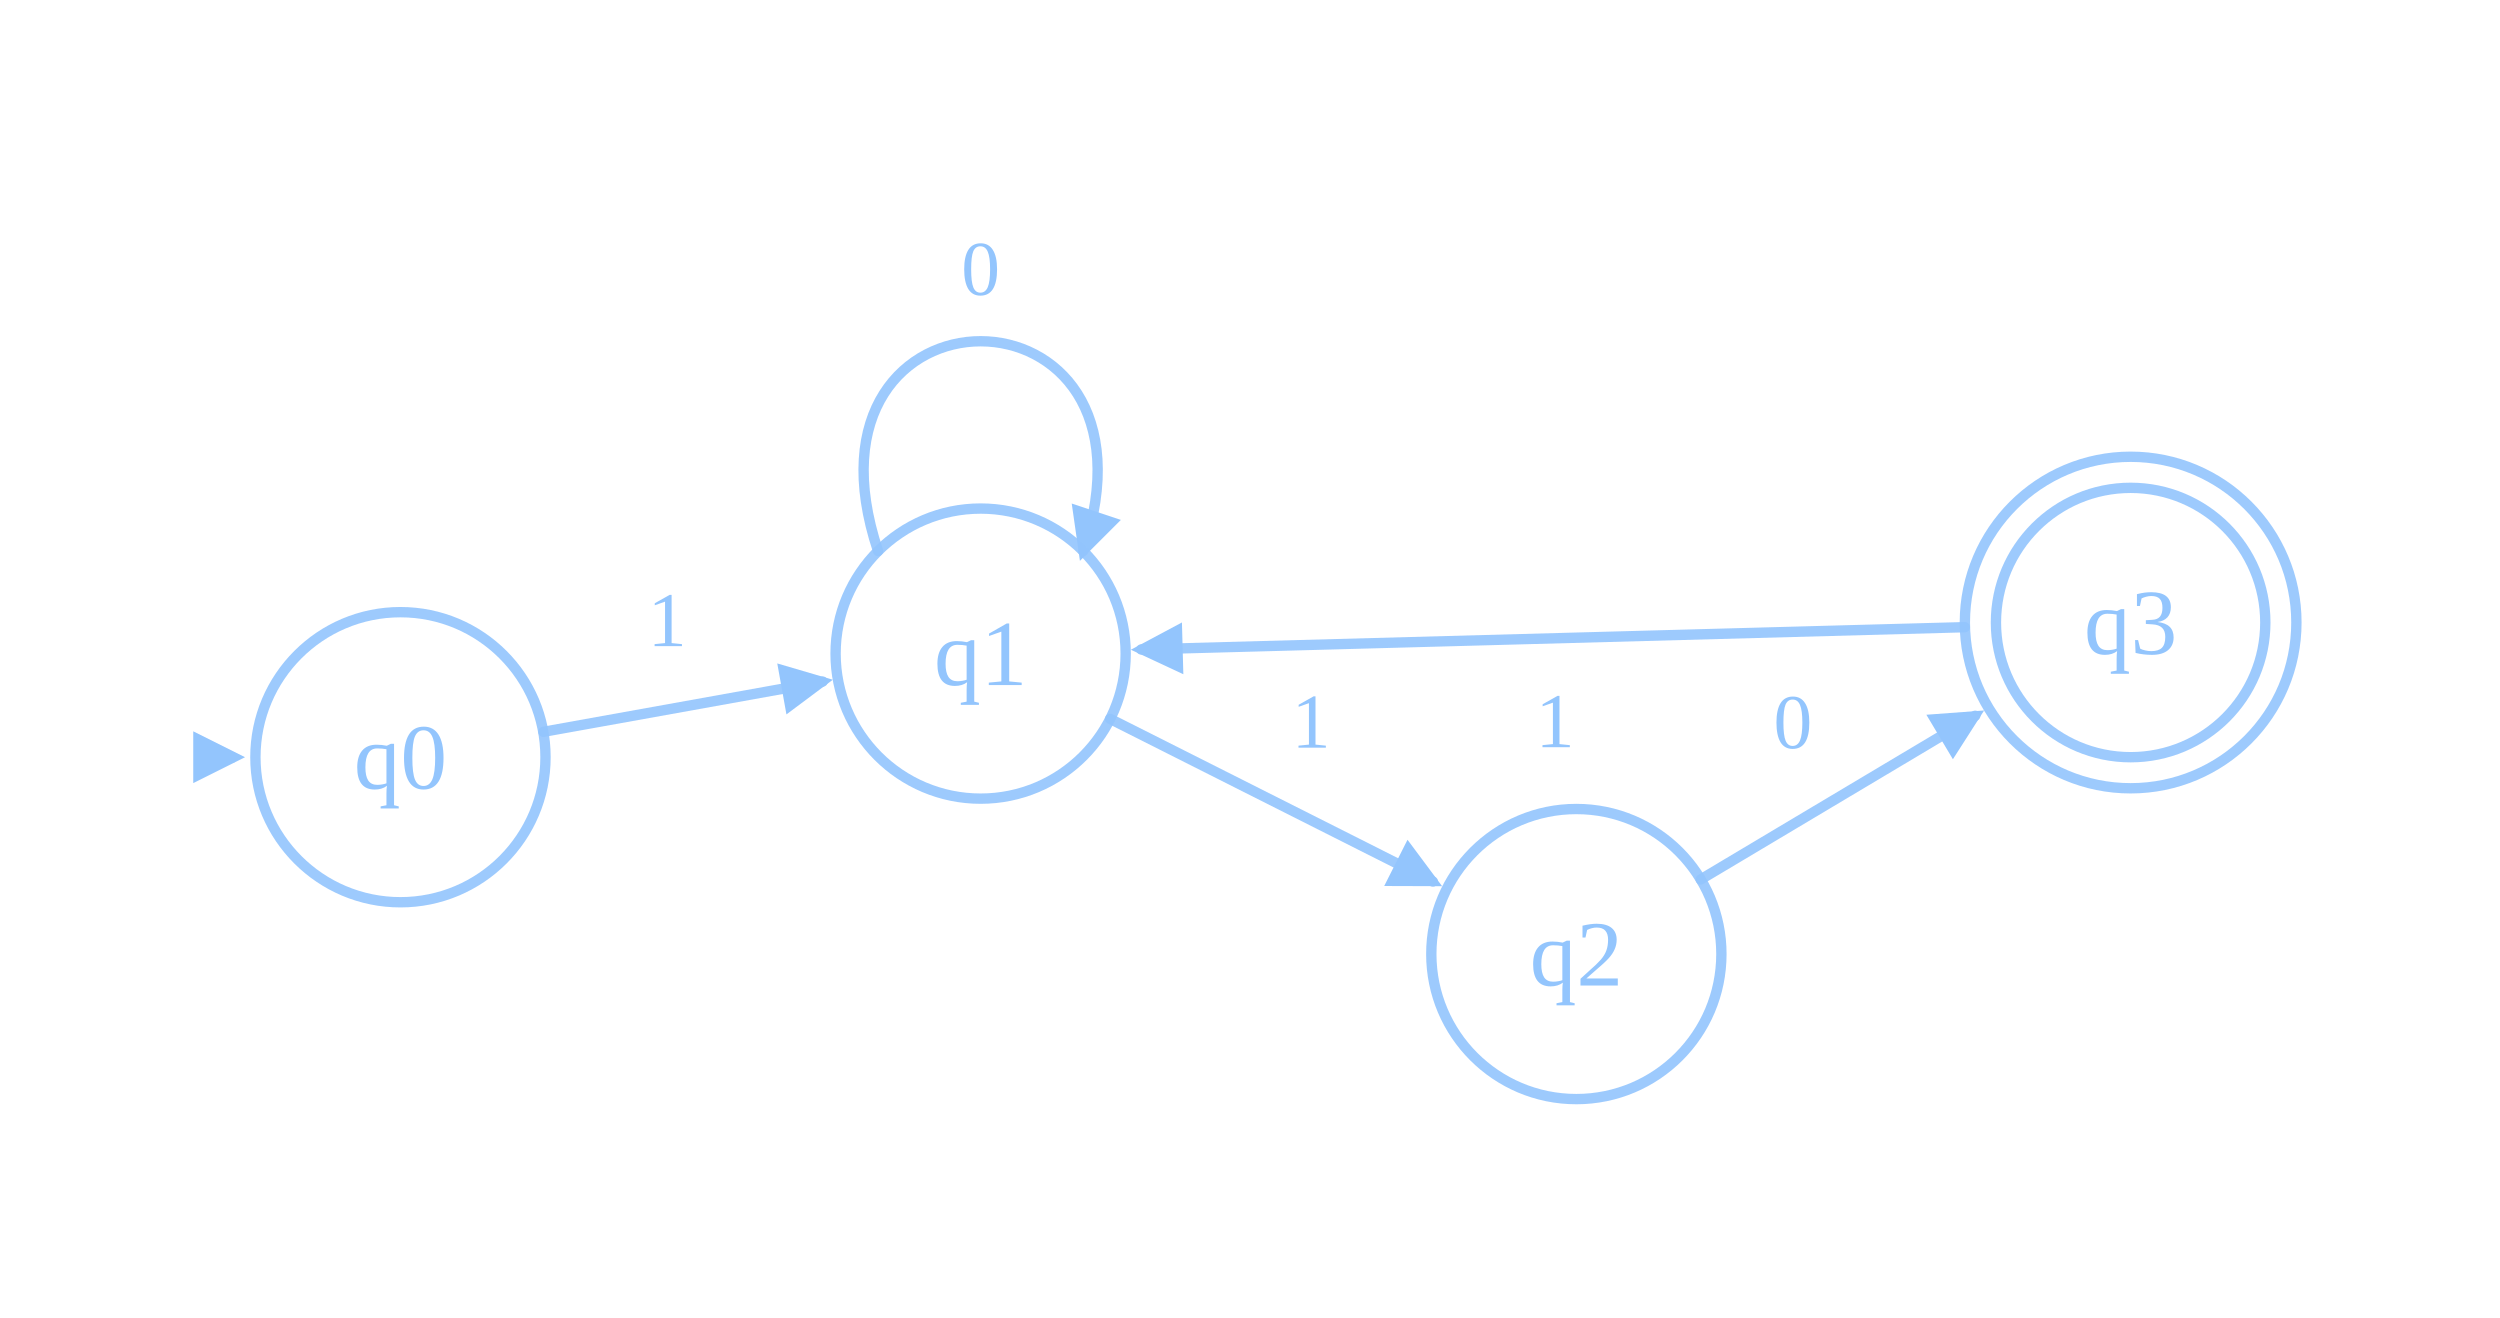
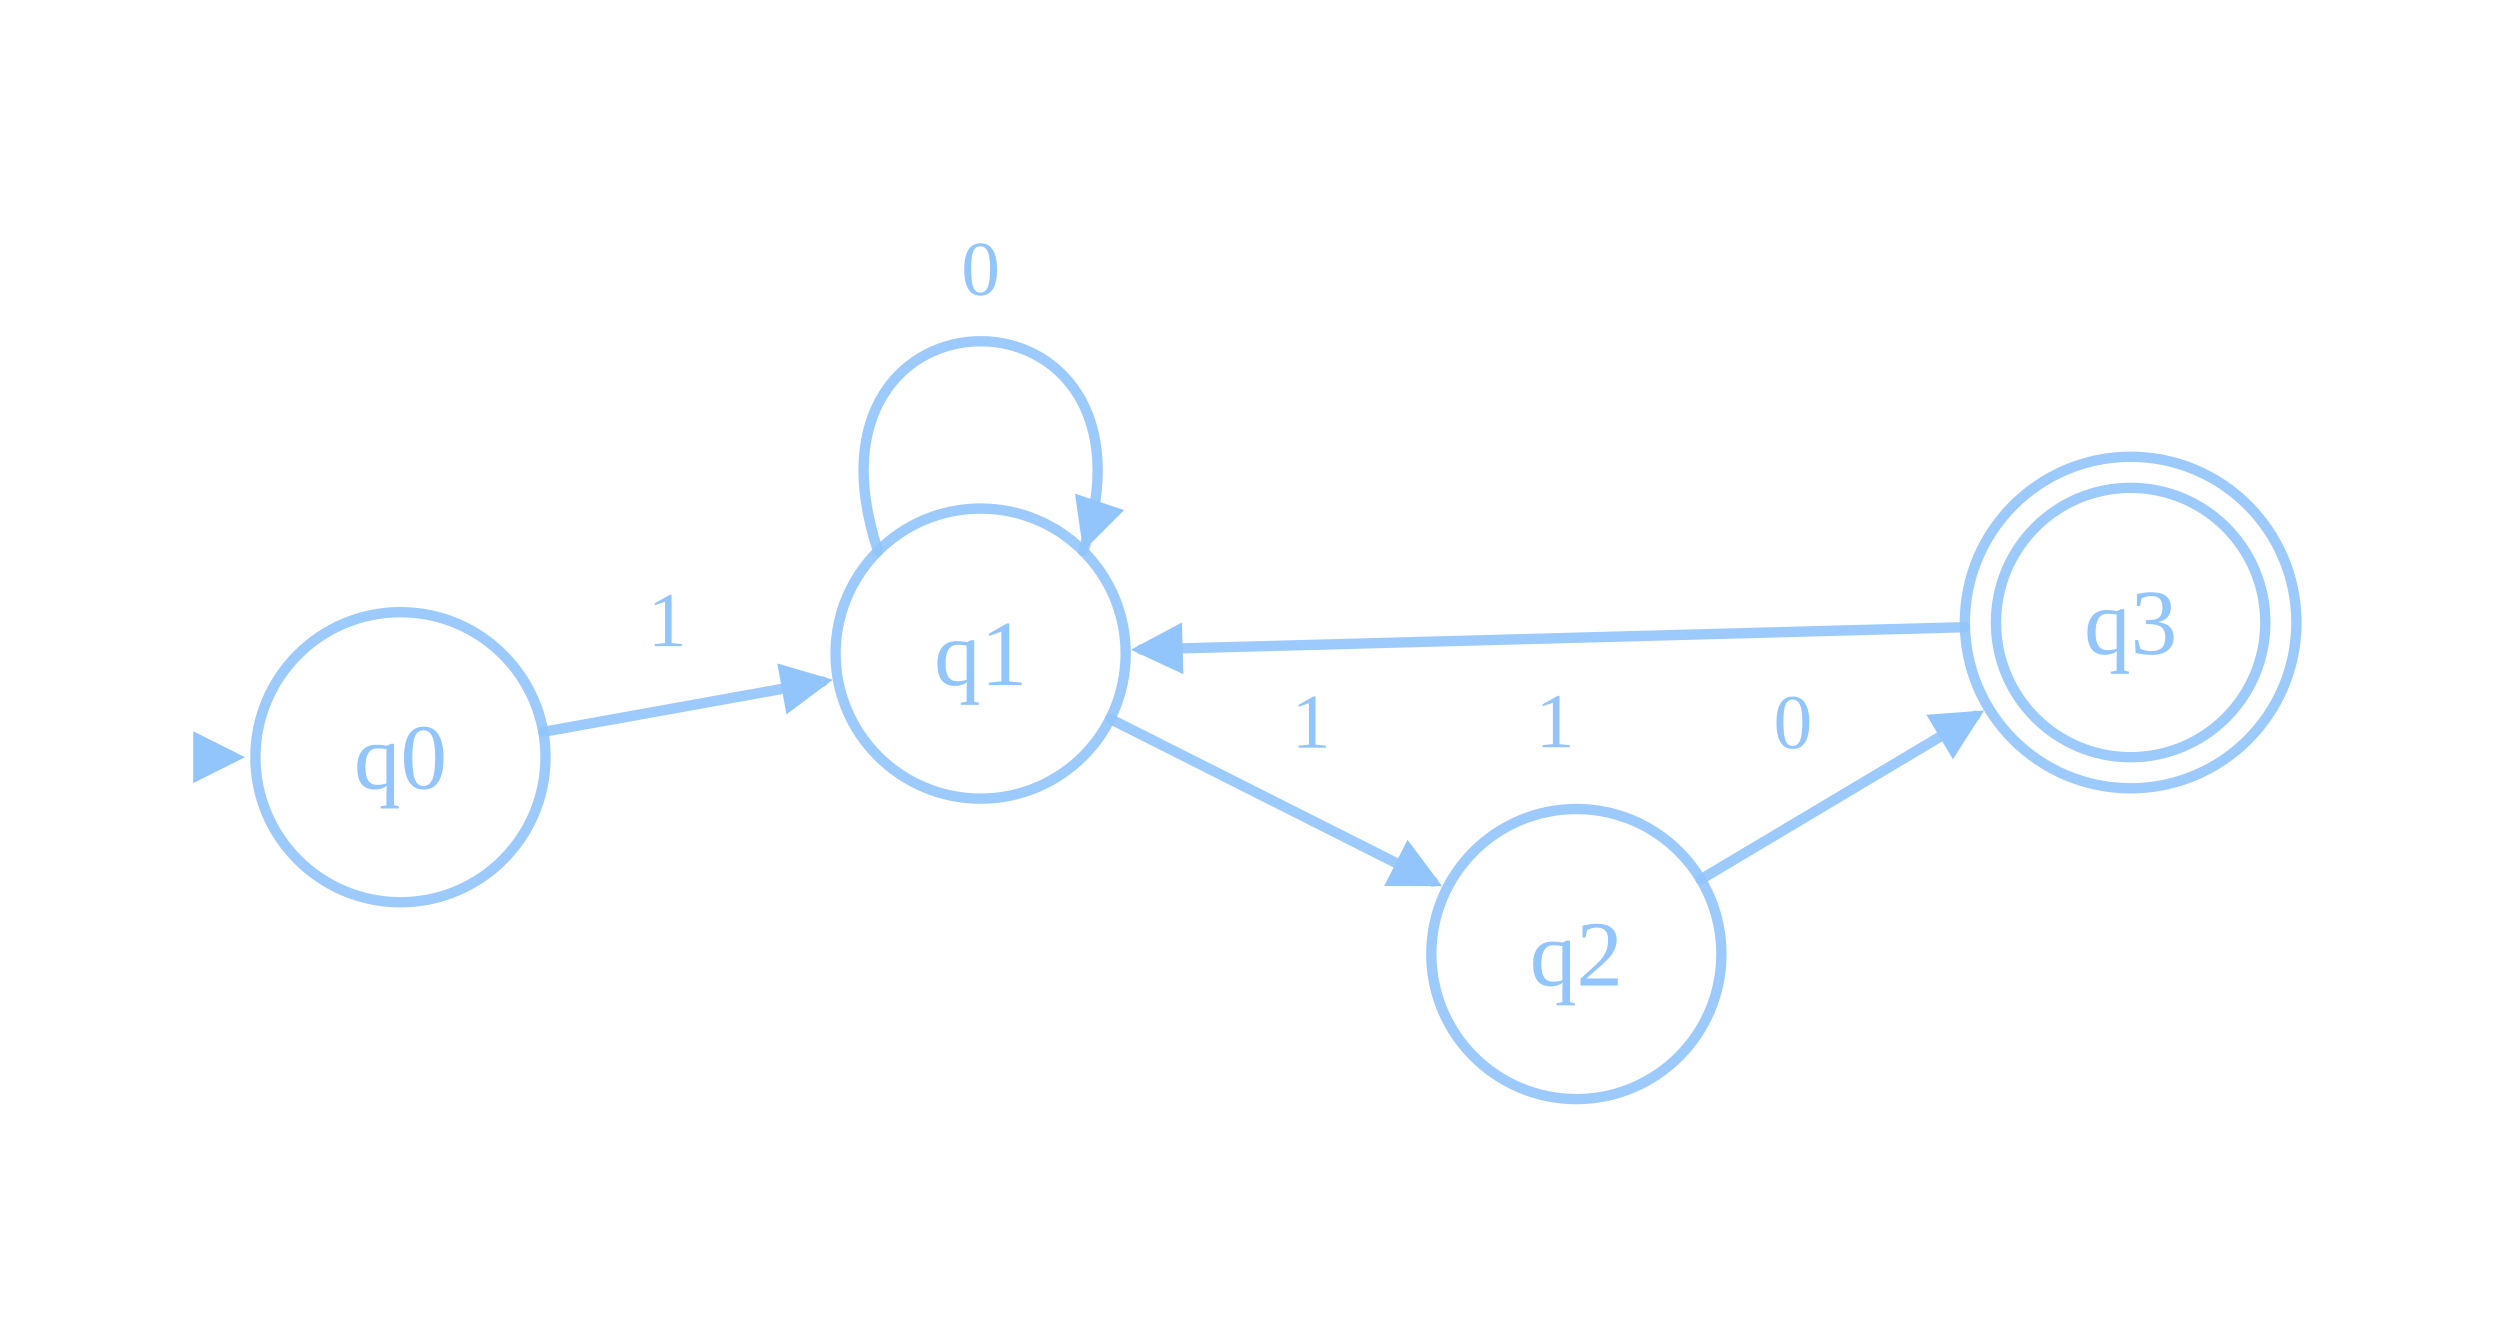
<svg xmlns="http://www.w3.org/2000/svg" viewBox="0 0 444 234" fill="none" color="#93c5fd" stroke="currentColor" stroke-width="2" stroke-opacity="0.9">
  <defs>
    <marker id="afct-automaton-two-arrow" viewBox="0 0 10 10" refX="8" refY="5" markerWidth="5" markerHeight="5" orient="auto-start-reverse">
      <path d="M0 0 10 5 0 10Z" fill="currentColor" stroke="none" />
    </marker>
+     <marker id="afct-automaton-two-loop-arrow" viewBox="0 0 10 10" refX="10" refY="5" markerWidth="5" markerHeight="5" orient="auto-start-reverse">
+       <path d="M0 0 10 5 0 10Z" fill="currentColor" stroke="none" />
+     </marker>
  </defs>
  <g transform="translate(222 117) scale(0.92) translate(-222 -119)">
    <line x1="20" y1="138" x2="26" y2="138" marker-end="url(#afct-automaton-two-arrow)" />
-     <path d="M150.2 98.2C132.2 44.2 207.8 44.2 189.8 98.2" stroke-linecap="round" marker-end="url(#afct-automaton-two-arrow)" />
+     <path d="M150.2 98.2C132.2 44.2 207.8 44.2 189.8 98.2" stroke-linecap="round" marker-end="url(#afct-automaton-two-loop-arrow)" />
    <text x="170" y="43.7" font-size="15" fill="currentColor" stroke="none" text-anchor="middle" dominant-baseline="central">0</text>
    <line x1="85.6" y1="133.1" x2="139.5" y2="123.4" stroke-linecap="round" marker-end="url(#afct-automaton-two-arrow)" />
    <text x="109.5" y="111.5" font-size="15" fill="currentColor" stroke="none" text-anchor="middle" dominant-baseline="central">1</text>
    <line x1="195.0" y1="130.6" x2="257.3" y2="162.0" stroke-linecap="round" marker-end="url(#afct-automaton-two-arrow)" />
    <text x="233.8" y="131.1" font-size="15" fill="currentColor" stroke="none" text-anchor="middle" dominant-baseline="central">1</text>
    <line x1="309.0" y1="161.6" x2="362.0" y2="130.0" stroke-linecap="round" marker-end="url(#afct-automaton-two-arrow)" />
    <text x="326.8" y="131.2" font-size="15" fill="currentColor" stroke="none" text-anchor="middle" dominant-baseline="central">0</text>
    <line x1="360.0" y1="112.9" x2="201.0" y2="117.2" stroke-linecap="round" marker-end="url(#afct-automaton-two-arrow)" />
    <text x="280.9" y="131.0" font-size="15" fill="currentColor" stroke="none" text-anchor="middle" dominant-baseline="central">1</text>
    <circle cx="58" cy="138" r="28" />
    <text x="58" y="138" font-size="18" fill="currentColor" stroke="none" text-anchor="middle" dominant-baseline="central">q0</text>
    <circle cx="170" cy="118" r="28" />
    <text x="170" y="118" font-size="18" fill="currentColor" stroke="none" text-anchor="middle" dominant-baseline="central">q1</text>
    <circle cx="285" cy="176" r="28" />
    <text x="285" y="176" font-size="18" fill="currentColor" stroke="none" text-anchor="middle" dominant-baseline="central">q2</text>
    <circle cx="392" cy="112" r="32" />
    <circle cx="392" cy="112" r="26" />
    <text x="392" y="112" font-size="18" fill="currentColor" stroke="none" text-anchor="middle" dominant-baseline="central">q3</text>
  </g>
</svg>
